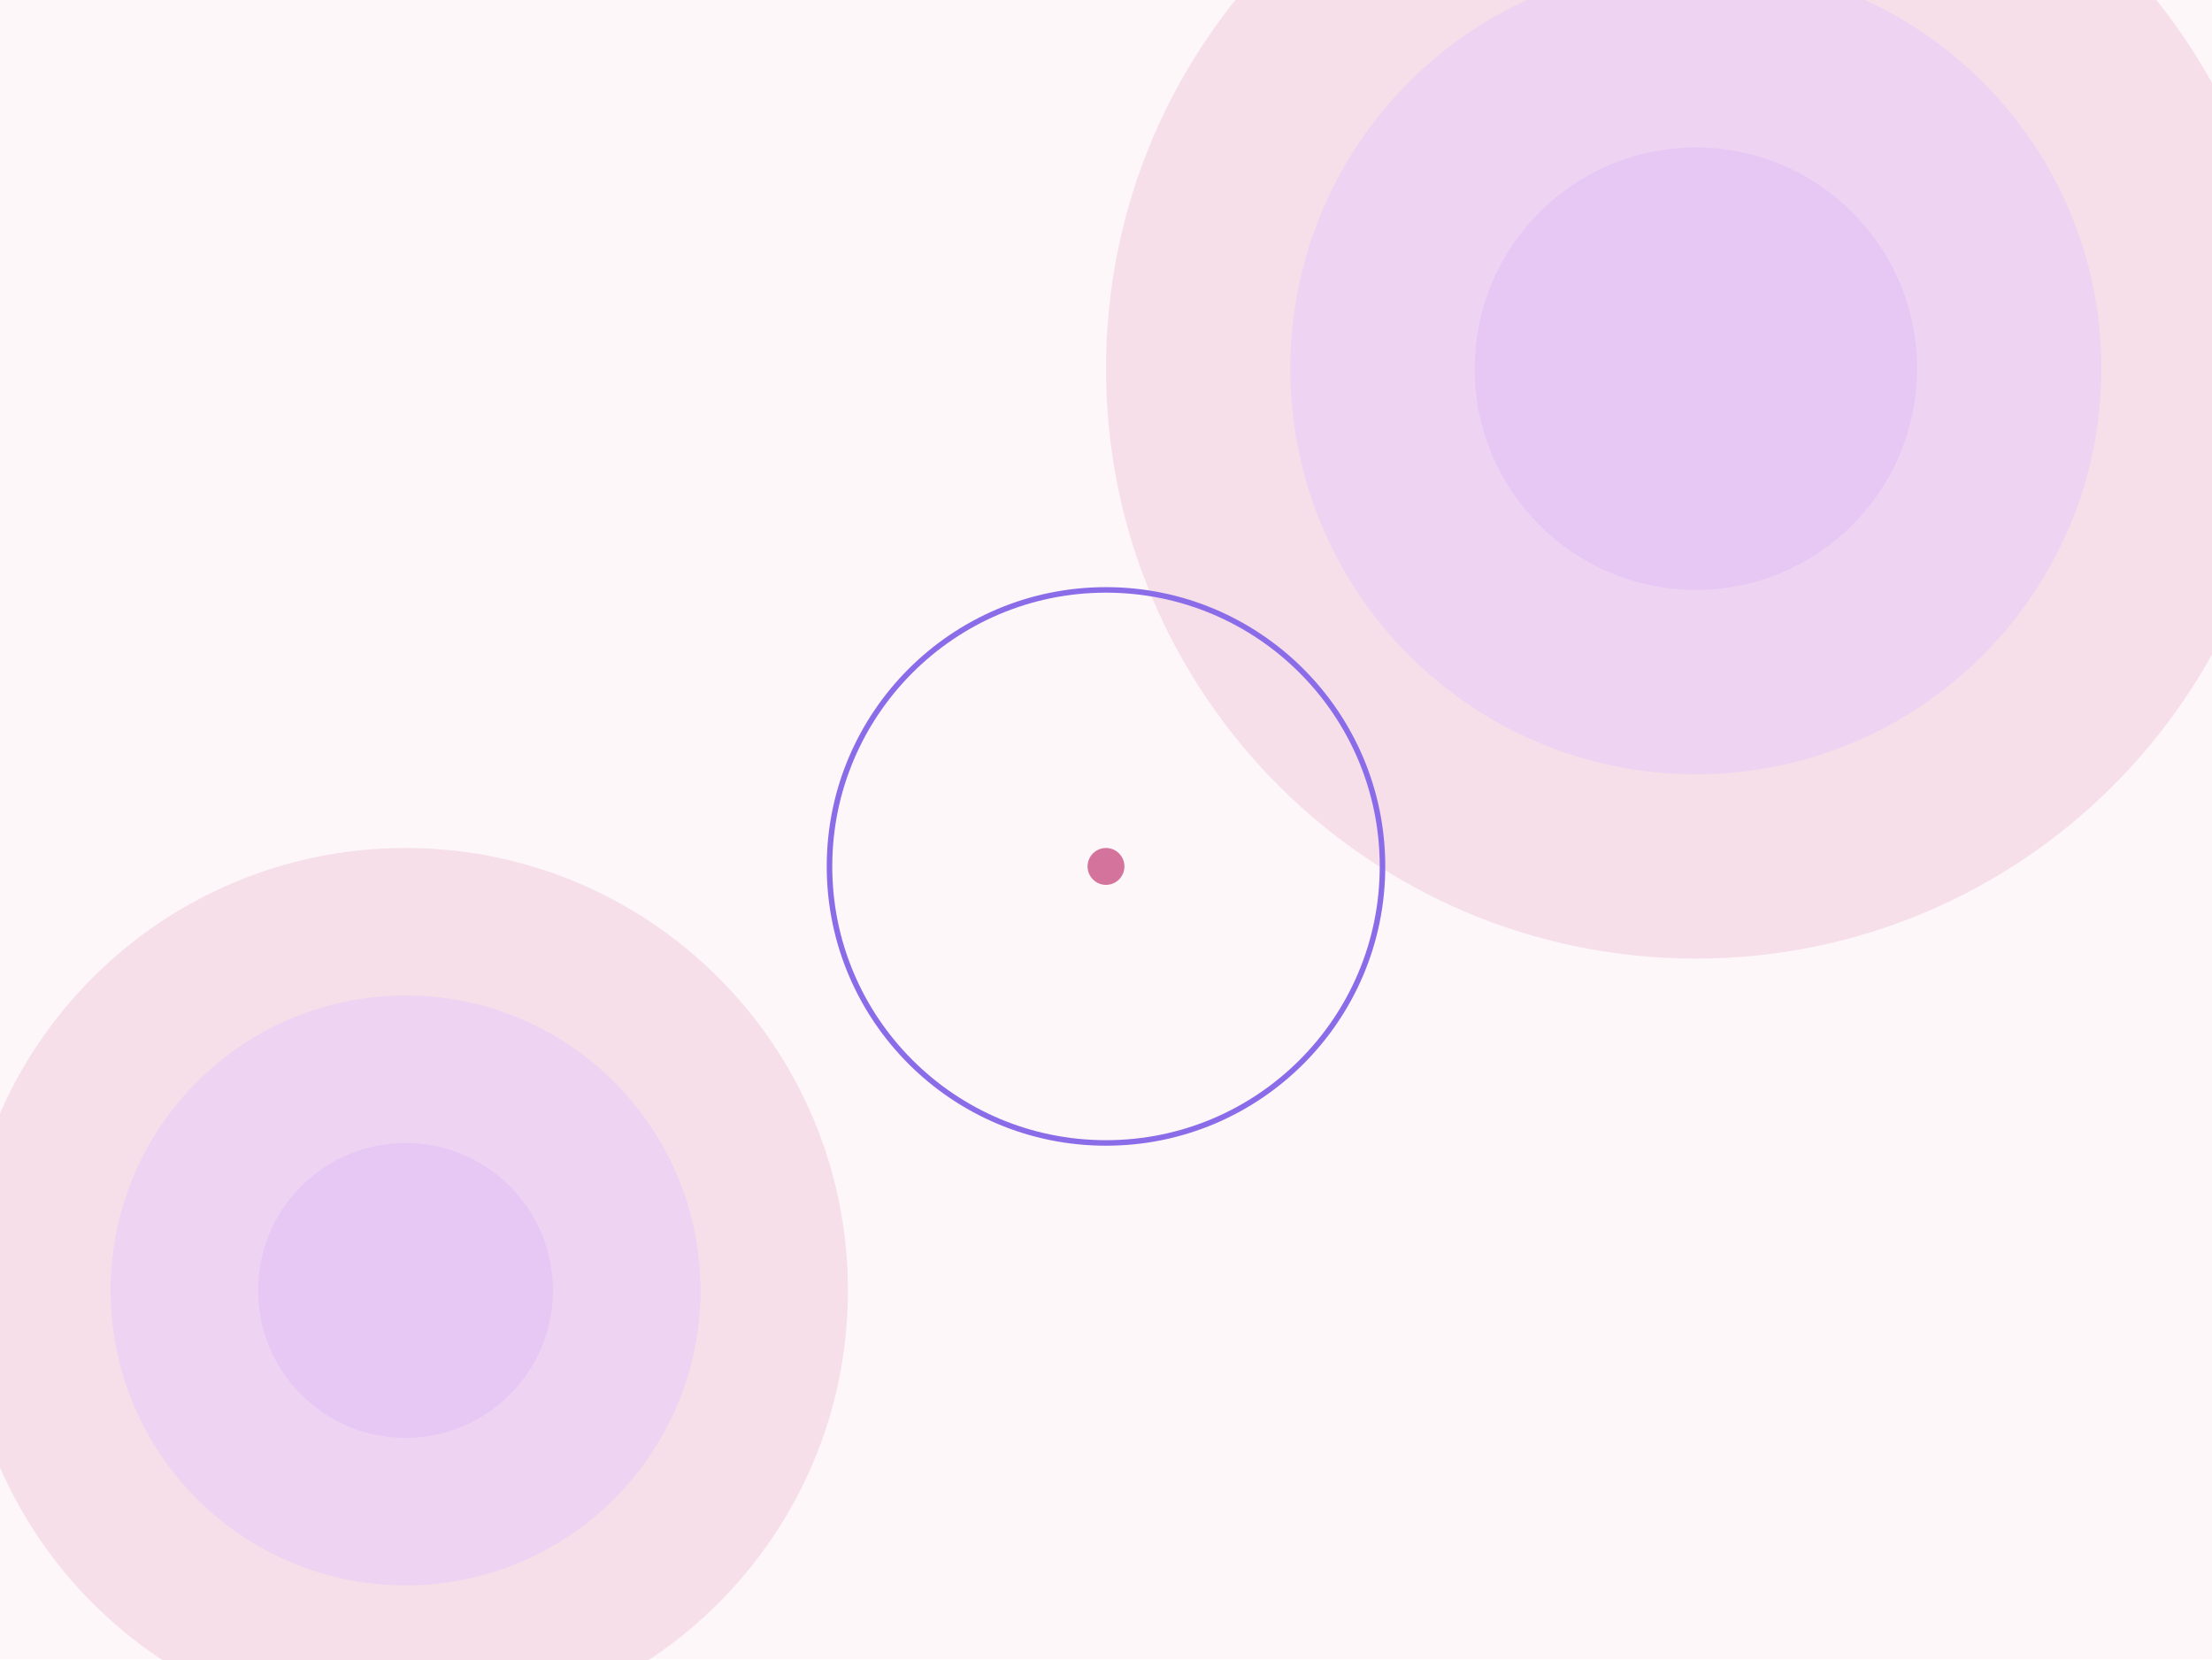
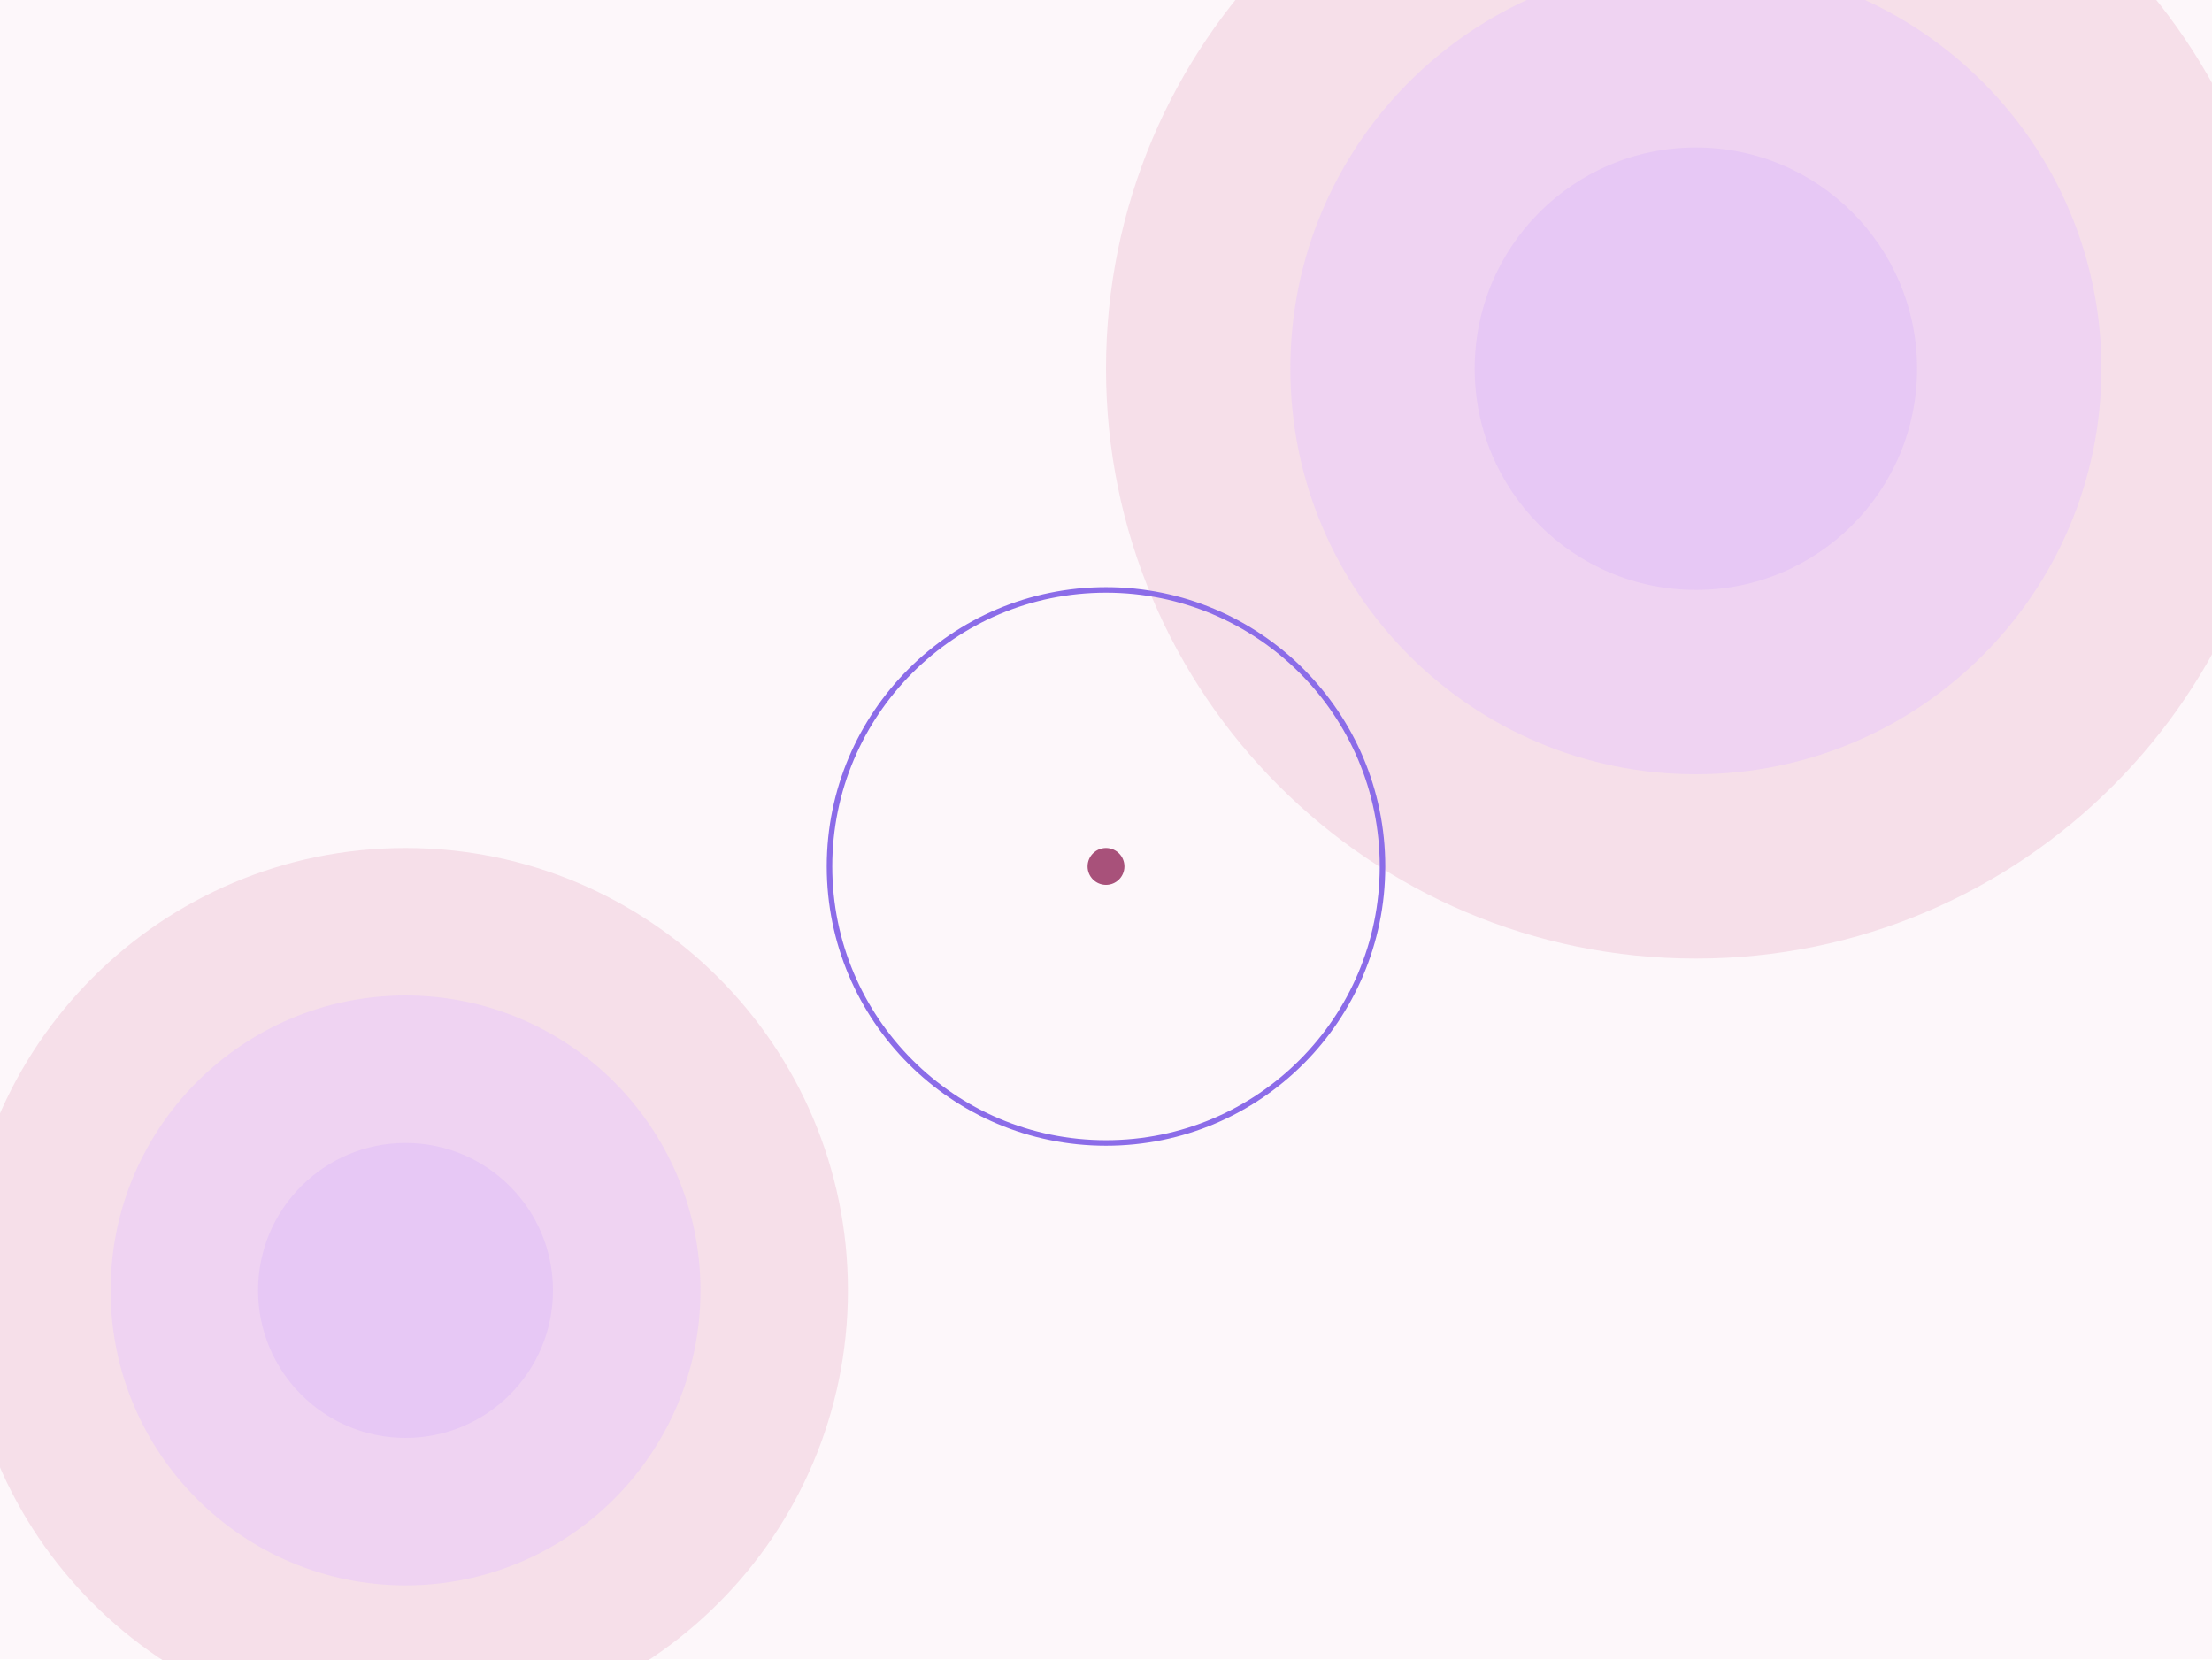
<svg xmlns="http://www.w3.org/2000/svg" width="1200" height="900" viewBox="0 0 1200 900" role="img" aria-label="Helles Schimmer-Placeholder: flache Rosé- und Lilac-Kreise auf Perlmutt-Grund">
  <rect x="0" y="0" width="1200" height="900" fill="#FDF7FA" />
  <circle cx="920" cy="200" r="320" fill="#F6DFE9" />
  <circle cx="920" cy="200" r="220" fill="#EFD3F2" />
  <circle cx="920" cy="200" r="120" fill="#E7C8F5" />
  <circle cx="220" cy="700" r="240" fill="#F6DFE9" />
  <circle cx="220" cy="700" r="160" fill="#EFD3F2" />
  <circle cx="220" cy="700" r="80" fill="#E7C8F5" />
  <circle cx="600" cy="470" r="150" fill="none" stroke="#8B6CE8" stroke-width="3" />
-   <circle cx="600" cy="470" r="10" fill="#D4749C" />
+   <circle cx="600" cy="470" r="10" fill="#A8517A" />
</svg>
